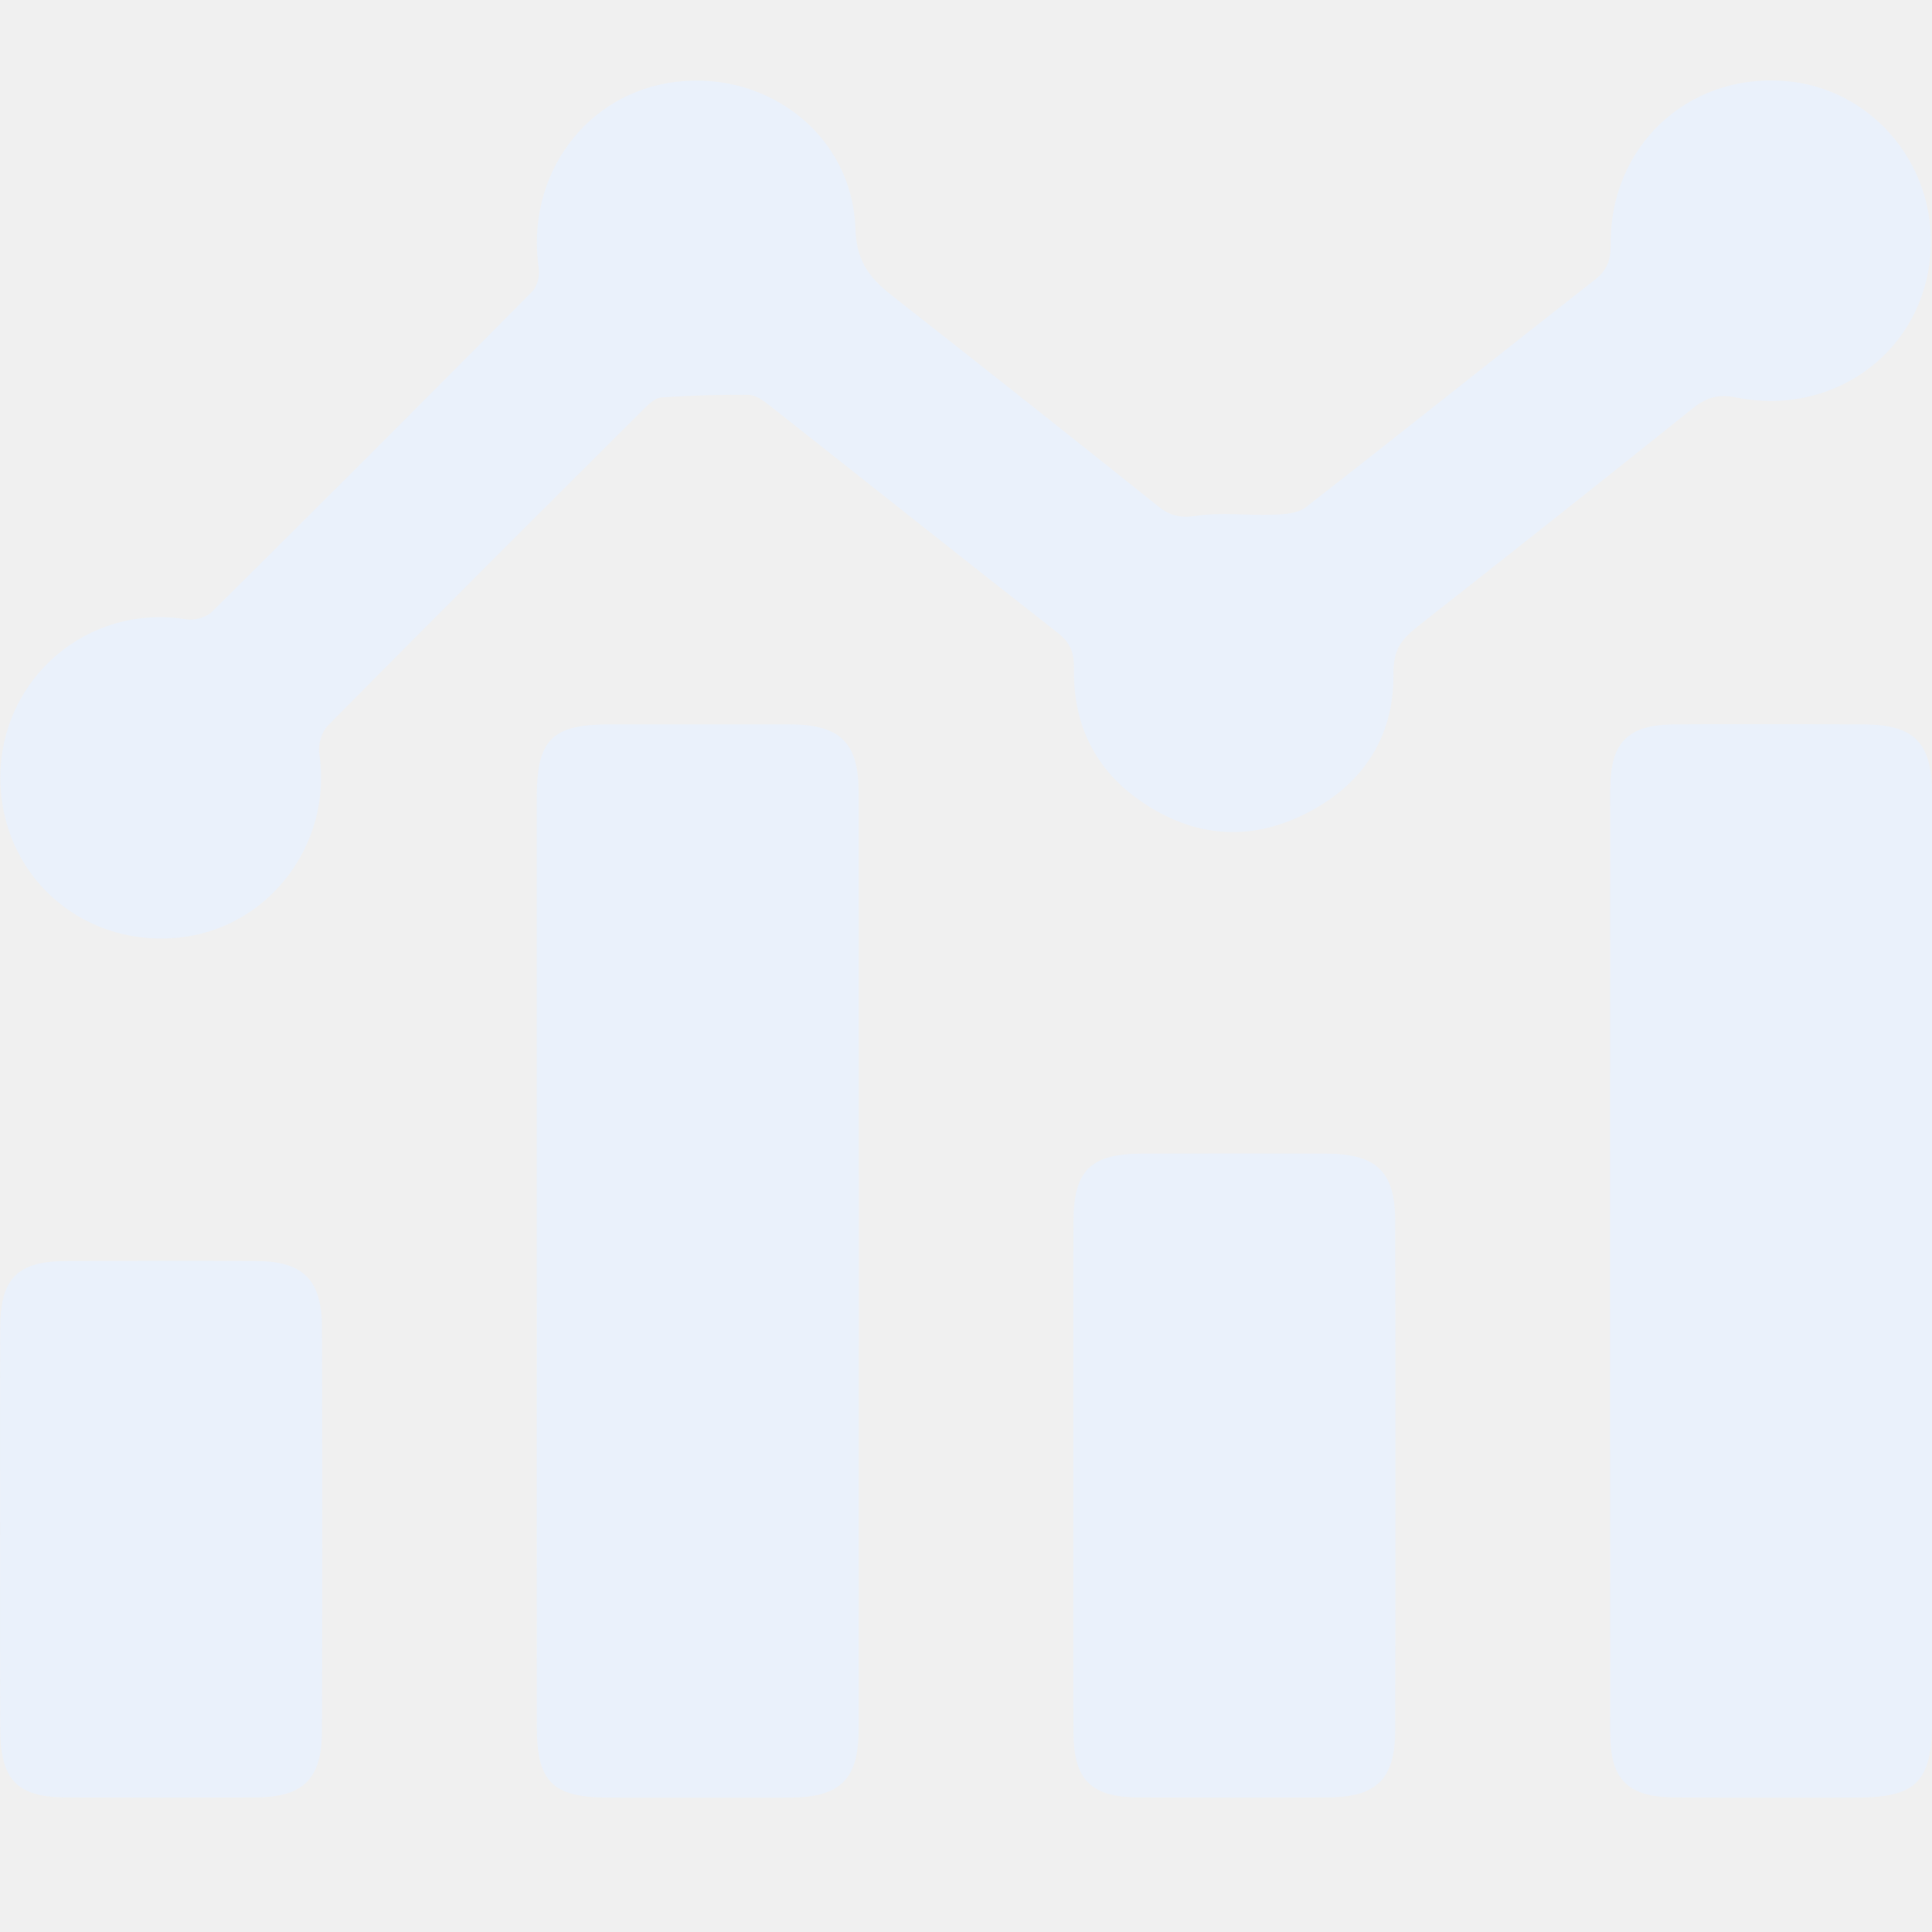
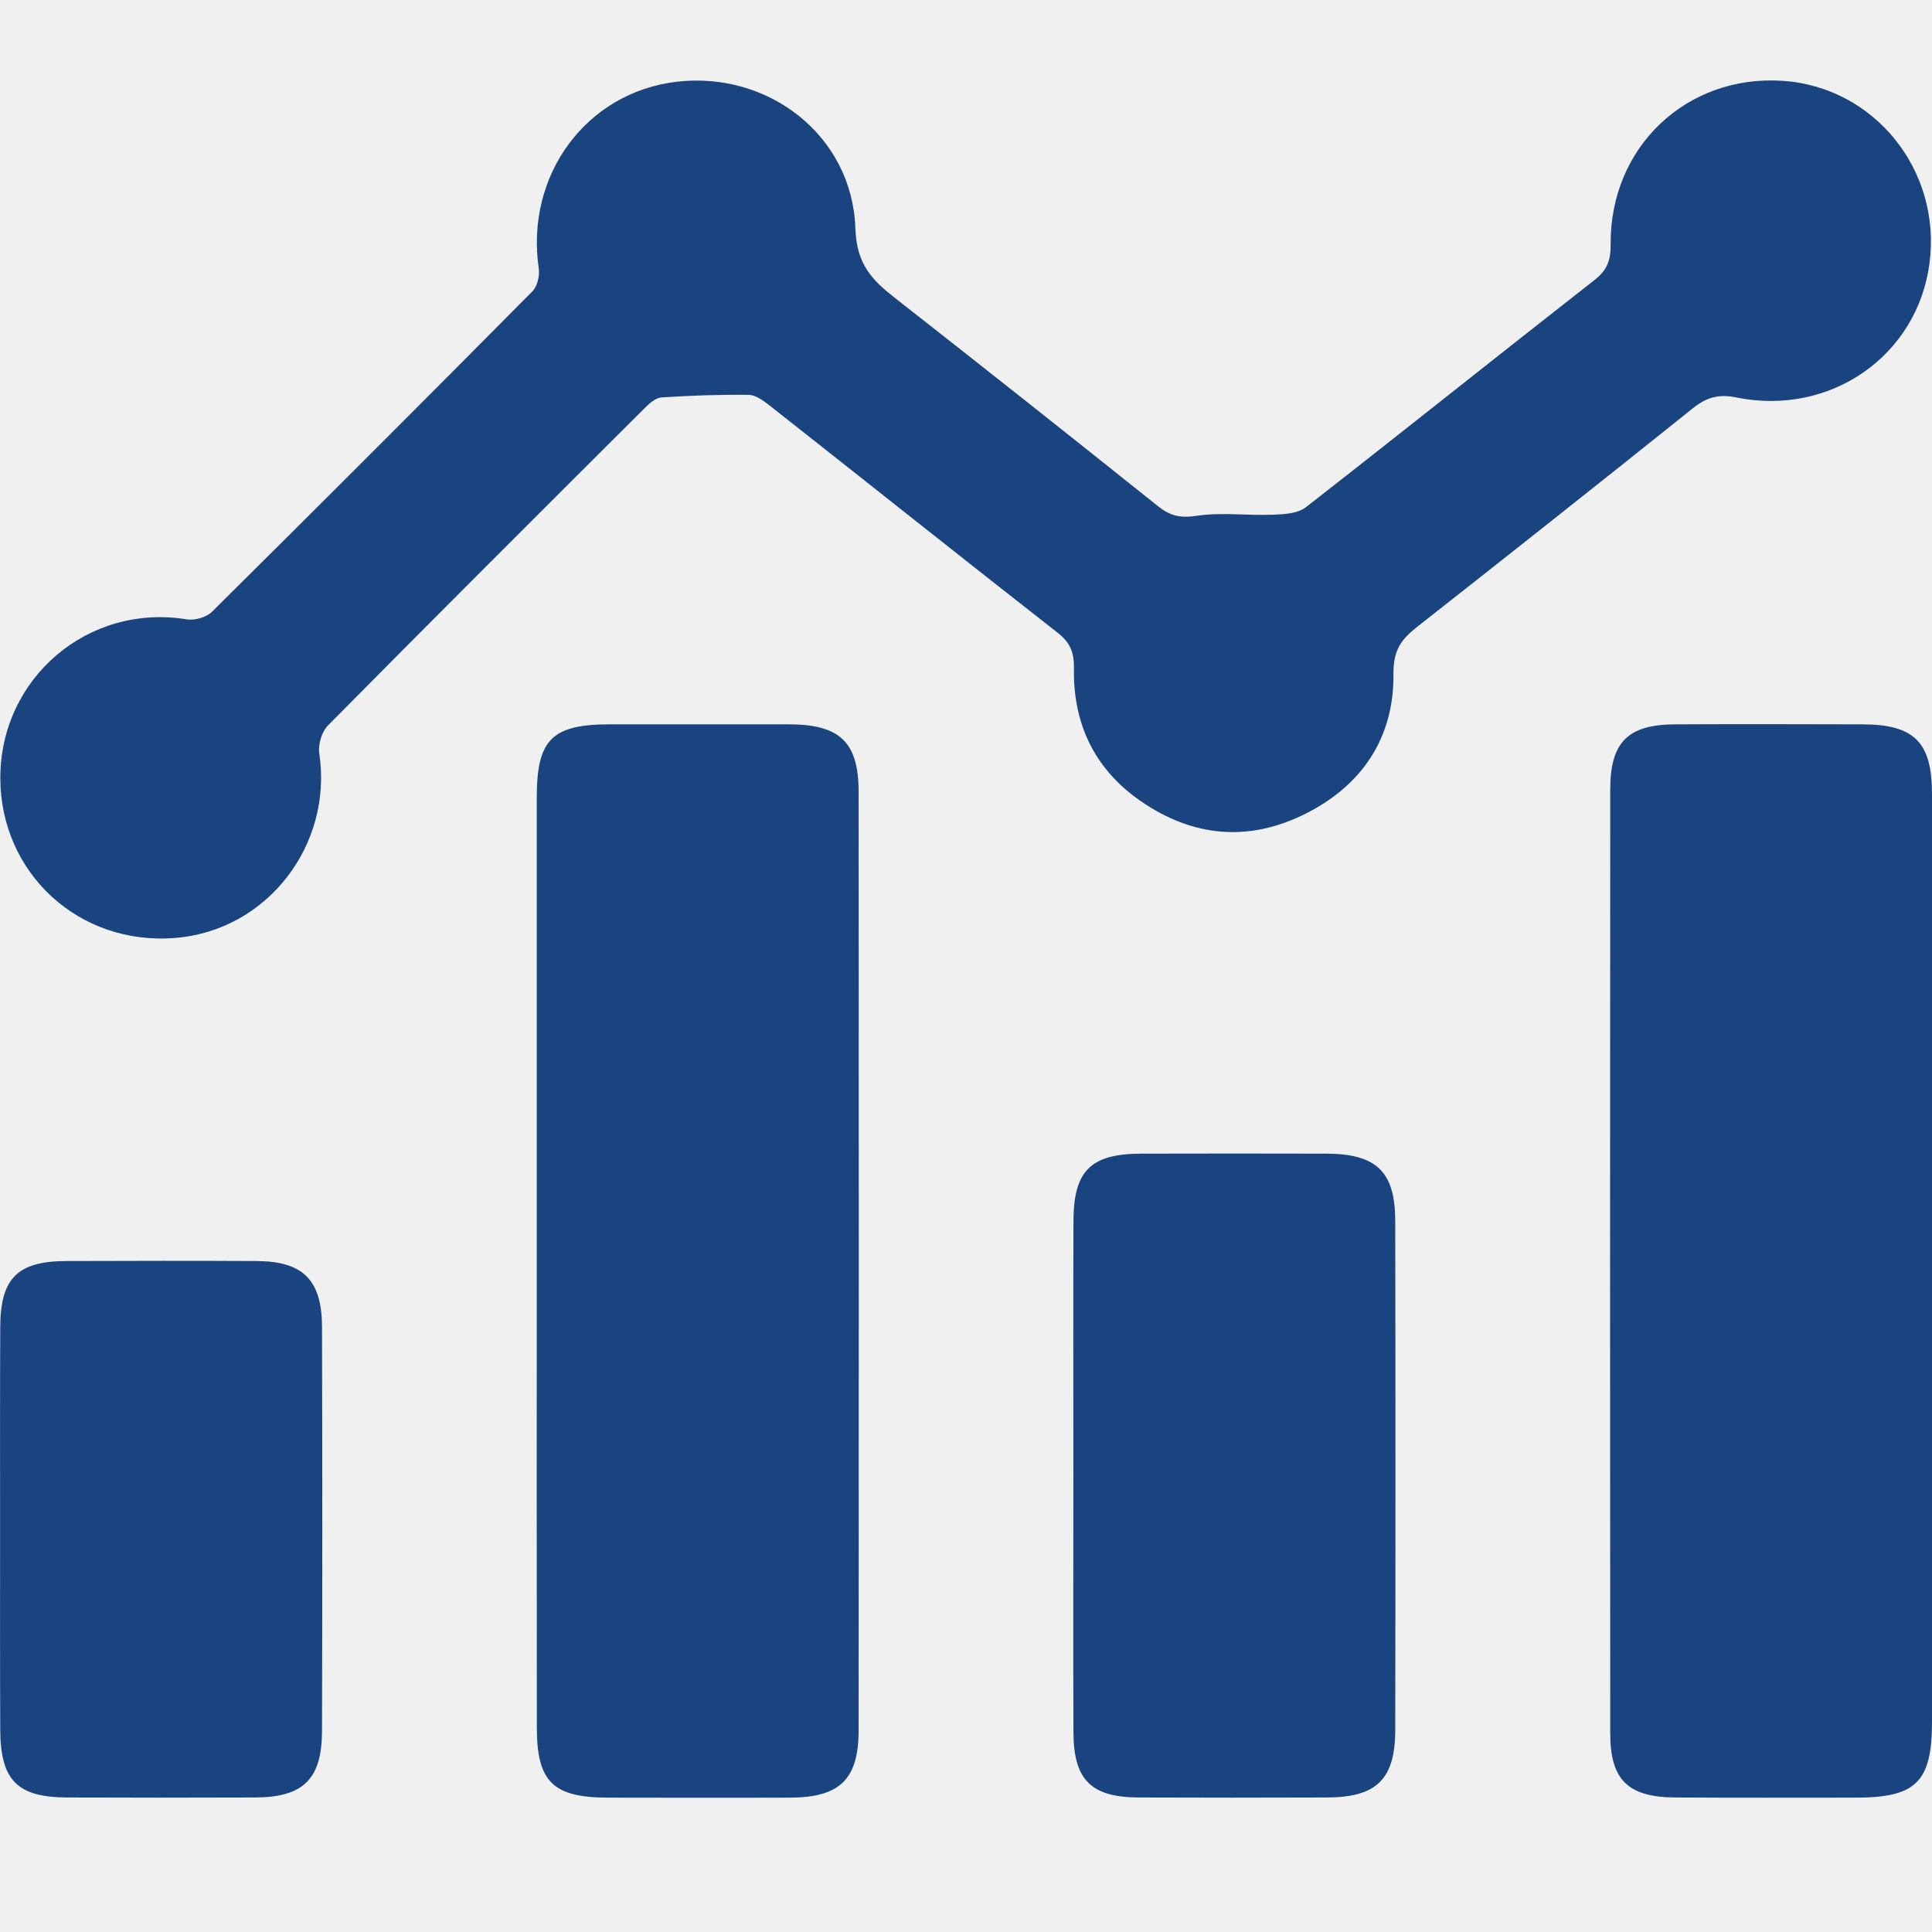
<svg xmlns="http://www.w3.org/2000/svg" width="24" height="24" viewBox="0 0 24 24" fill="none">
  <g clip-path="url(#clip0)">
-     <path d="M0.004 9.66C0.007 8.417 1.1 7.494 2.319 7.694C2.417 7.71 2.563 7.669 2.632 7.601C3.965 6.28 5.292 4.953 6.613 3.62C6.674 3.559 6.706 3.428 6.693 3.337C6.522 2.179 7.282 1.145 8.41 1.015C9.549 0.883 10.589 1.687 10.626 2.84C10.641 3.285 10.833 3.479 11.121 3.704C12.214 4.56 13.301 5.421 14.385 6.288C14.535 6.408 14.662 6.438 14.861 6.408C15.171 6.361 15.495 6.406 15.812 6.394C15.951 6.389 16.12 6.38 16.222 6.301C17.422 5.366 18.608 4.416 19.807 3.479C19.966 3.355 20.01 3.232 20.008 3.035C19.998 1.825 20.953 0.925 22.145 1.004C23.285 1.08 24.12 2.116 23.969 3.269C23.82 4.418 22.739 5.176 21.567 4.937C21.347 4.892 21.195 4.938 21.026 5.074C19.891 5.984 18.751 6.886 17.607 7.785C17.41 7.94 17.307 8.072 17.31 8.372C17.319 9.169 16.914 9.769 16.192 10.121C15.495 10.462 14.81 10.392 14.174 9.954C13.601 9.56 13.329 8.996 13.341 8.305C13.345 8.108 13.295 7.982 13.138 7.86C11.939 6.922 10.75 5.974 9.556 5.034C9.481 4.976 9.386 4.906 9.3 4.905C8.938 4.901 8.577 4.913 8.217 4.937C8.142 4.942 8.062 5.016 8.004 5.074C6.69 6.384 5.377 7.694 4.073 9.013C3.997 9.09 3.95 9.248 3.966 9.356C4.138 10.497 3.319 11.559 2.18 11.651C0.985 11.751 0.003 10.849 0.004 9.66Z" fill="#eaf1fb" />
-     <path d="M6.668 15.667C6.668 13.746 6.668 11.826 6.668 9.905C6.668 9.186 6.857 8.998 7.576 8.998C8.319 8.998 9.063 8.997 9.807 8.998C10.433 9 10.665 9.22 10.666 9.833C10.669 13.719 10.669 17.604 10.666 21.491C10.666 22.105 10.434 22.328 9.814 22.331C9.059 22.334 8.303 22.332 7.549 22.331C6.87 22.329 6.669 22.134 6.669 21.463C6.666 19.531 6.668 17.599 6.668 15.667Z" fill="#eaf1fb" />
-     <path d="M24 15.691C24 17.59 24 19.488 24 21.387C24 22.136 23.804 22.331 23.051 22.331C22.307 22.331 21.563 22.334 20.819 22.329C20.226 22.327 20.003 22.115 20.003 21.532C20 17.624 20 13.717 20.003 9.808C20.003 9.218 20.223 9.001 20.807 8.998C21.584 8.994 22.361 8.996 23.139 8.998C23.779 9 24 9.22 24 9.862C24.001 11.805 24 13.749 24 15.691Z" fill="#eaf1fb" />
-     <path d="M13.334 18.332C13.334 17.278 13.331 16.223 13.335 15.168C13.337 14.542 13.549 14.333 14.178 14.331C14.943 14.329 15.71 14.329 16.475 14.331C17.099 14.333 17.331 14.554 17.332 15.166C17.336 17.275 17.336 19.383 17.332 21.492C17.331 22.105 17.1 22.328 16.478 22.329C15.7 22.332 14.925 22.332 14.147 22.329C13.558 22.327 13.338 22.113 13.335 21.528C13.33 20.463 13.334 19.398 13.334 18.332Z" fill="#eaf1fb" />
-     <path d="M0.001 18.986C0.001 18.154 -0.001 17.32 0.003 16.488C0.005 15.878 0.217 15.667 0.825 15.665C1.613 15.662 2.401 15.661 3.189 15.665C3.762 15.668 3.997 15.898 4 16.478C4.005 18.154 4.005 19.83 4 21.506C3.998 22.103 3.766 22.327 3.167 22.329C2.389 22.332 1.613 22.332 0.836 22.329C0.213 22.327 0.005 22.116 0.003 21.482C-0.001 20.651 0.001 19.818 0.001 18.986Z" fill="#eaf1fb" />
+     <path d="M0.004 9.66C0.007 8.417 1.1 7.494 2.319 7.694C2.417 7.71 2.563 7.669 2.632 7.601C3.965 6.28 5.292 4.953 6.613 3.62C6.674 3.559 6.706 3.428 6.693 3.337C6.522 2.179 7.282 1.145 8.41 1.015C9.549 0.883 10.589 1.687 10.626 2.84C10.641 3.285 10.833 3.479 11.121 3.704C12.214 4.56 13.301 5.421 14.385 6.288C14.535 6.408 14.662 6.438 14.861 6.408C15.171 6.361 15.495 6.406 15.812 6.394C15.951 6.389 16.12 6.38 16.222 6.301C17.422 5.366 18.608 4.416 19.807 3.479C19.966 3.355 20.01 3.232 20.008 3.035C19.998 1.825 20.953 0.925 22.145 1.004C23.285 1.08 24.12 2.116 23.969 3.269C23.82 4.418 22.739 5.176 21.567 4.937C21.347 4.892 21.195 4.938 21.026 5.074C19.891 5.984 18.751 6.886 17.607 7.785C17.41 7.94 17.307 8.072 17.31 8.372C17.319 9.169 16.914 9.769 16.192 10.121C15.495 10.462 14.81 10.392 14.174 9.954C13.601 9.56 13.329 8.996 13.341 8.305C13.345 8.108 13.295 7.982 13.138 7.86C11.939 6.922 10.75 5.974 9.556 5.034C9.481 4.976 9.386 4.906 9.3 4.905C8.938 4.901 8.577 4.913 8.217 4.937C8.142 4.942 8.062 5.016 8.004 5.074C6.69 6.384 5.377 7.694 4.073 9.013C3.997 9.09 3.95 9.248 3.966 9.356C4.138 10.497 3.319 11.559 2.18 11.651C0.985 11.751 0.003 10.849 0.004 9.66Z" fill="#1a4480" />
+     <path d="M6.668 15.667C6.668 13.746 6.668 11.826 6.668 9.905C6.668 9.186 6.857 8.998 7.576 8.998C8.319 8.998 9.063 8.997 9.807 8.998C10.433 9 10.665 9.22 10.666 9.833C10.669 13.719 10.669 17.604 10.666 21.491C10.666 22.105 10.434 22.328 9.814 22.331C9.059 22.334 8.303 22.332 7.549 22.331C6.87 22.329 6.669 22.134 6.669 21.463C6.666 19.531 6.668 17.599 6.668 15.667Z" fill="#1a4480" />
+     <path d="M24 15.691C24 17.59 24 19.488 24 21.387C24 22.136 23.804 22.331 23.051 22.331C22.307 22.331 21.563 22.334 20.819 22.329C20.226 22.327 20.003 22.115 20.003 21.532C20 17.624 20 13.717 20.003 9.808C20.003 9.218 20.223 9.001 20.807 8.998C21.584 8.994 22.361 8.996 23.139 8.998C23.779 9 24 9.22 24 9.862C24.001 11.805 24 13.749 24 15.691Z" fill="#1a4480" />
+     <path d="M13.334 18.332C13.334 17.278 13.331 16.223 13.335 15.168C13.337 14.542 13.549 14.333 14.178 14.331C14.943 14.329 15.71 14.329 16.475 14.331C17.099 14.333 17.331 14.554 17.332 15.166C17.336 17.275 17.336 19.383 17.332 21.492C17.331 22.105 17.1 22.328 16.478 22.329C15.7 22.332 14.925 22.332 14.147 22.329C13.558 22.327 13.338 22.113 13.335 21.528C13.33 20.463 13.334 19.398 13.334 18.332Z" fill="#1a4480" />
+     <path d="M0.001 18.986C0.001 18.154 -0.001 17.32 0.003 16.488C0.005 15.878 0.217 15.667 0.825 15.665C1.613 15.662 2.401 15.661 3.189 15.665C3.762 15.668 3.997 15.898 4 16.478C4.005 18.154 4.005 19.83 4 21.506C3.998 22.103 3.766 22.327 3.167 22.329C2.389 22.332 1.613 22.332 0.836 22.329C0.213 22.327 0.005 22.116 0.003 21.482C-0.001 20.651 0.001 19.818 0.001 18.986Z" fill="#1a4480" />
  </g>
  <defs>
    <clipPath id="clip0">
      <rect y="1" width="24" height="21.332" fill="white" />
    </clipPath>
  </defs>
</svg>
